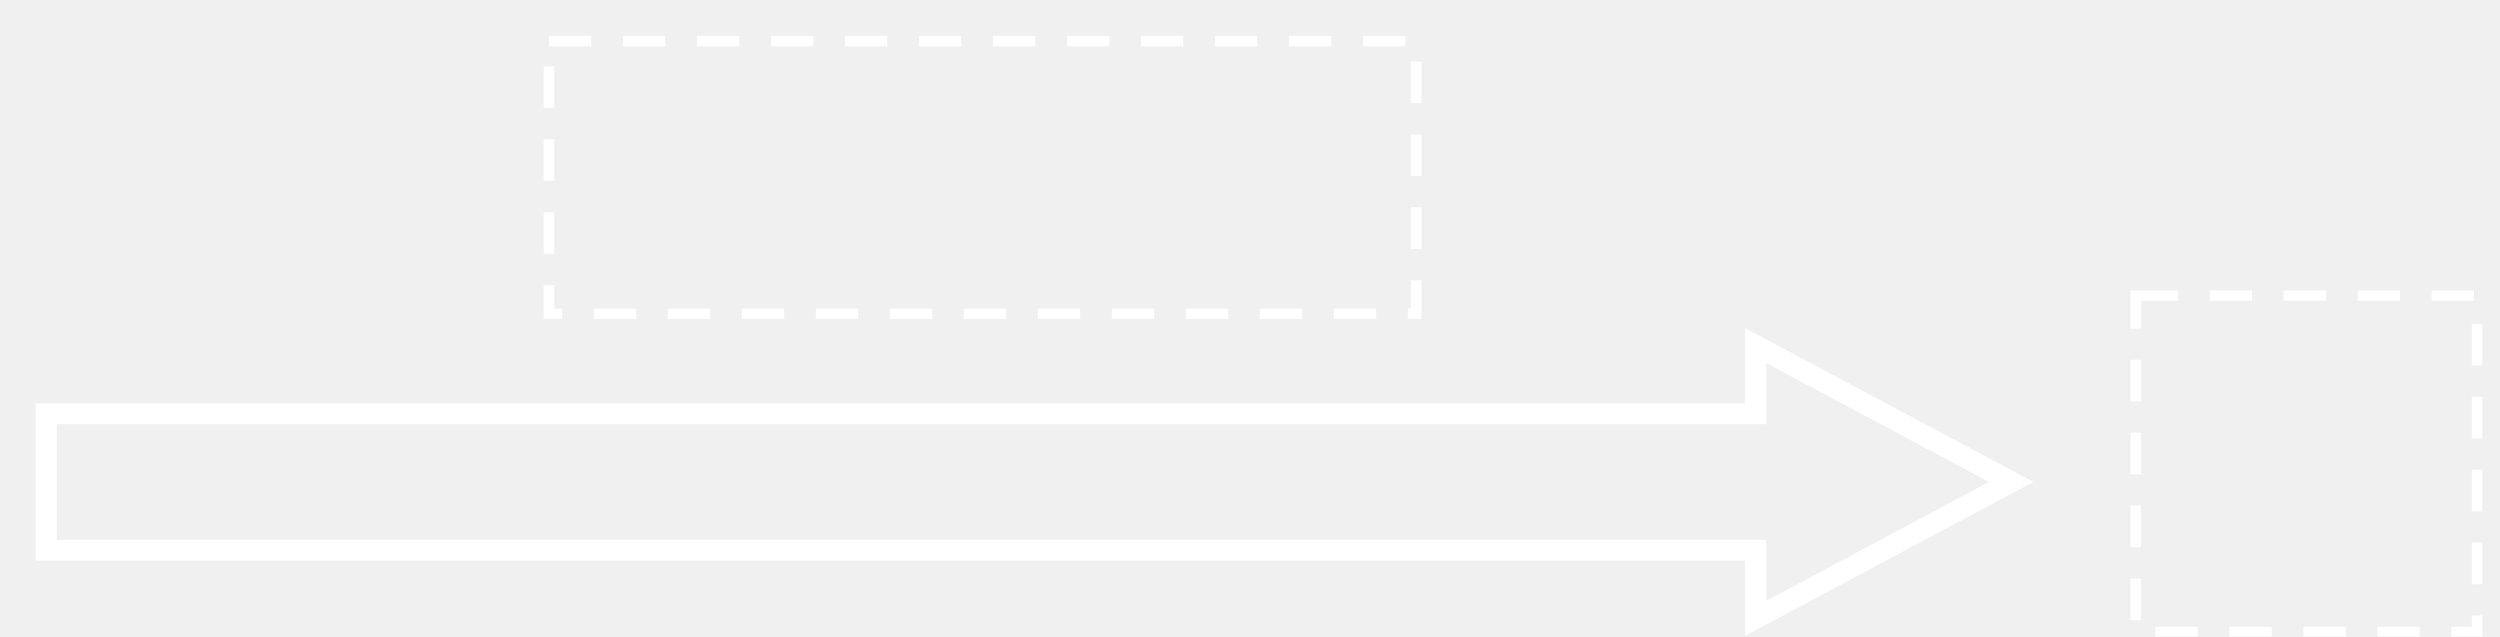
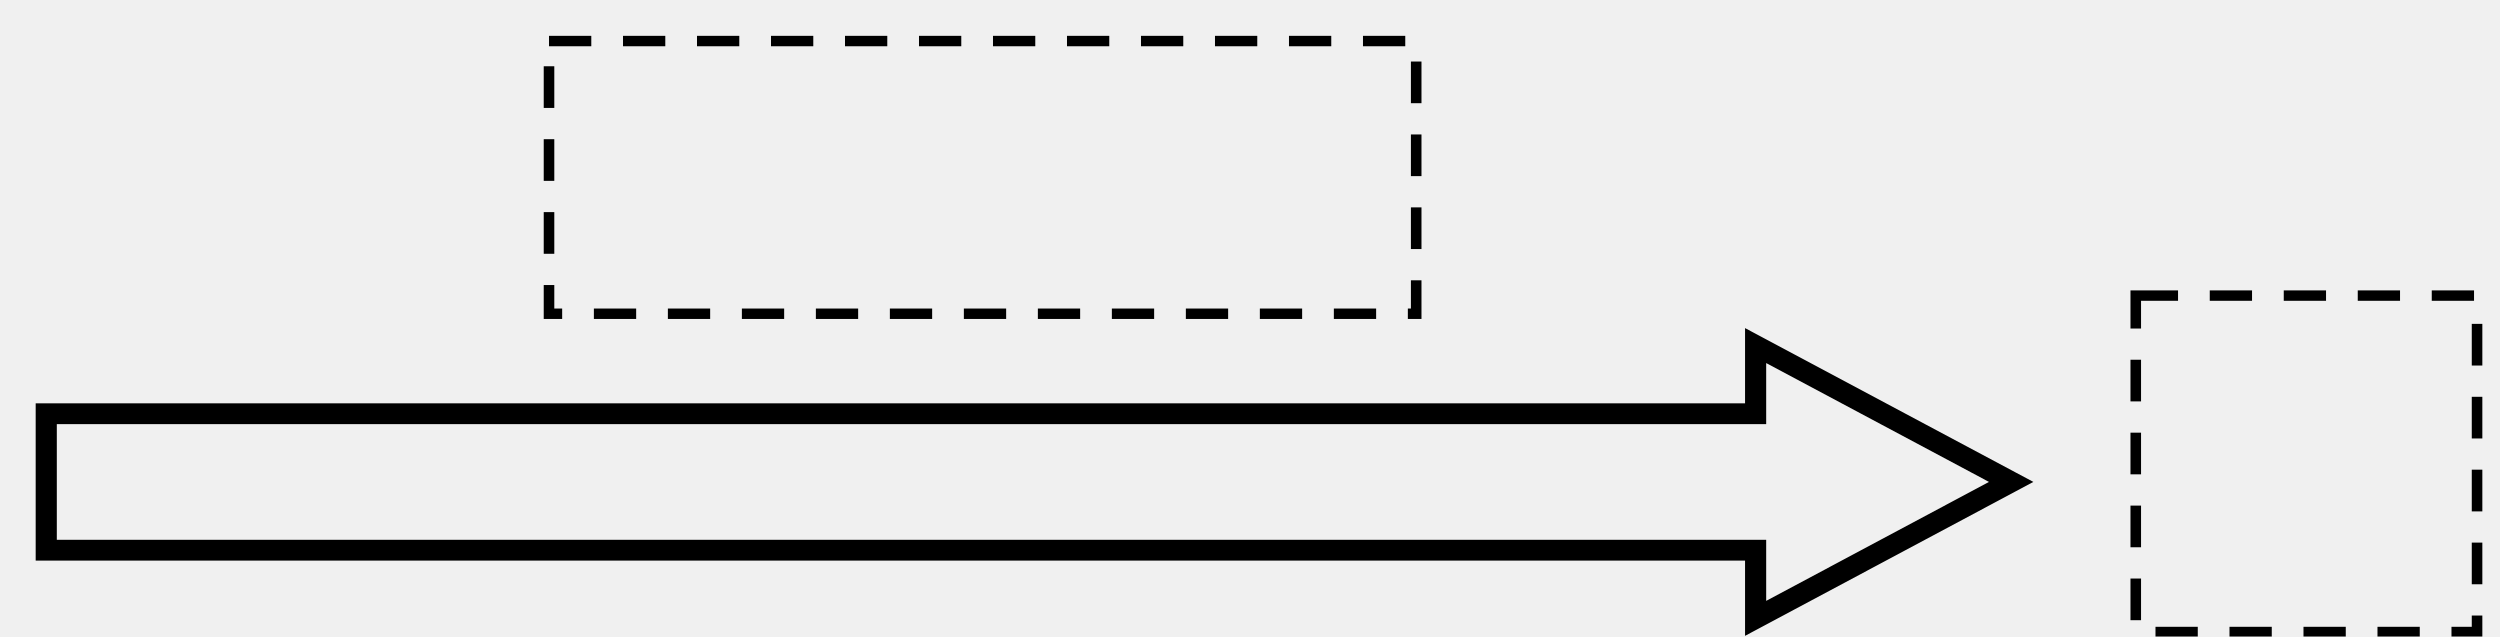
<svg xmlns="http://www.w3.org/2000/svg" width="271" height="69" xml:space="preserve" overflow="hidden">
  <defs>
    <clipPath id="clip0">
      <rect x="981" y="365" width="271" height="69" />
    </clipPath>
    <clipPath id="clip1">
      <rect x="982" y="366" width="270" height="68" />
    </clipPath>
    <clipPath id="clip2">
      <rect x="982" y="366" width="270" height="68" />
    </clipPath>
    <clipPath id="clip3">
      <rect x="982" y="366" width="270" height="68" />
    </clipPath>
    <clipPath id="clip4">
      <rect x="982" y="366" width="270" height="68" />
    </clipPath>
  </defs>
  <g clip-path="url(#clip0)" transform="translate(-981 -365)">
    <g clip-path="url(#clip1)">
      <g clip-path="url(#clip2)">
        <g clip-path="url(#clip3)">
          <g clip-path="url(#clip4)">
-             <path d="M3729.65 2030.64 3822.29 2030.64 3822.29 2060.2 3729.65 2060.2Z" stroke="#ffffff" stroke-width="1.129" stroke-linecap="butt" stroke-linejoin="miter" stroke-miterlimit="8" stroke-dasharray="4.517 3.388" stroke-opacity="1" fill="none" fill-rule="nonzero" transform="matrix(1.01471 0 0 1 -2744 -1661.19)" />
-             <path d="M3899.16 2058.23 3935.62 2058.23 3935.62 2094.7 3899.16 2094.7Z" stroke="#ffffff" stroke-width="1.129" stroke-linecap="butt" stroke-linejoin="miter" stroke-miterlimit="8" stroke-dasharray="4.517 3.388" stroke-opacity="1" fill="none" fill-rule="nonzero" transform="matrix(1.01471 0 0 1 -2744 -1661.19)" />
-             <path d="M3675.94 2071.04 3858.55 2071.04 3858.55 2063.65 3885.85 2078.43 3858.55 2093.22 3858.55 2085.83 3675.94 2085.83Z" stroke="#ffffff" stroke-width="2.258" stroke-linecap="butt" stroke-linejoin="miter" stroke-miterlimit="8" stroke-opacity="1" fill="none" fill-rule="evenodd" transform="matrix(1.01471 0 0 1 -2744 -1661.19)" />
+             <path d="M3729.65 2030.64 3822.29 2030.64 3822.29 2060.2 3729.65 2060.2Z" stroke="currentColor" stroke-width="1.129" stroke-linecap="butt" stroke-linejoin="miter" stroke-miterlimit="8" stroke-dasharray="4.517 3.388" stroke-opacity="1" fill="none" fill-rule="nonzero" transform="matrix(1.01471 0 0 1 -2744 -1661.19)" />
+             <path d="M3899.16 2058.23 3935.62 2058.23 3935.62 2094.7 3899.16 2094.7Z" stroke="currentColor" stroke-width="1.129" stroke-linecap="butt" stroke-linejoin="miter" stroke-miterlimit="8" stroke-dasharray="4.517 3.388" stroke-opacity="1" fill="none" fill-rule="nonzero" transform="matrix(1.01471 0 0 1 -2744 -1661.19)" />
+             <path d="M3675.94 2071.04 3858.55 2071.04 3858.55 2063.65 3885.85 2078.43 3858.55 2093.22 3858.55 2085.83 3675.94 2085.83Z" stroke="currentColor" stroke-width="2.258" stroke-linecap="butt" stroke-linejoin="miter" stroke-miterlimit="8" stroke-opacity="1" fill="none" fill-rule="evenodd" transform="matrix(1.01471 0 0 1 -2744 -1661.19)" />
          </g>
        </g>
      </g>
    </g>
  </g>
</svg>
